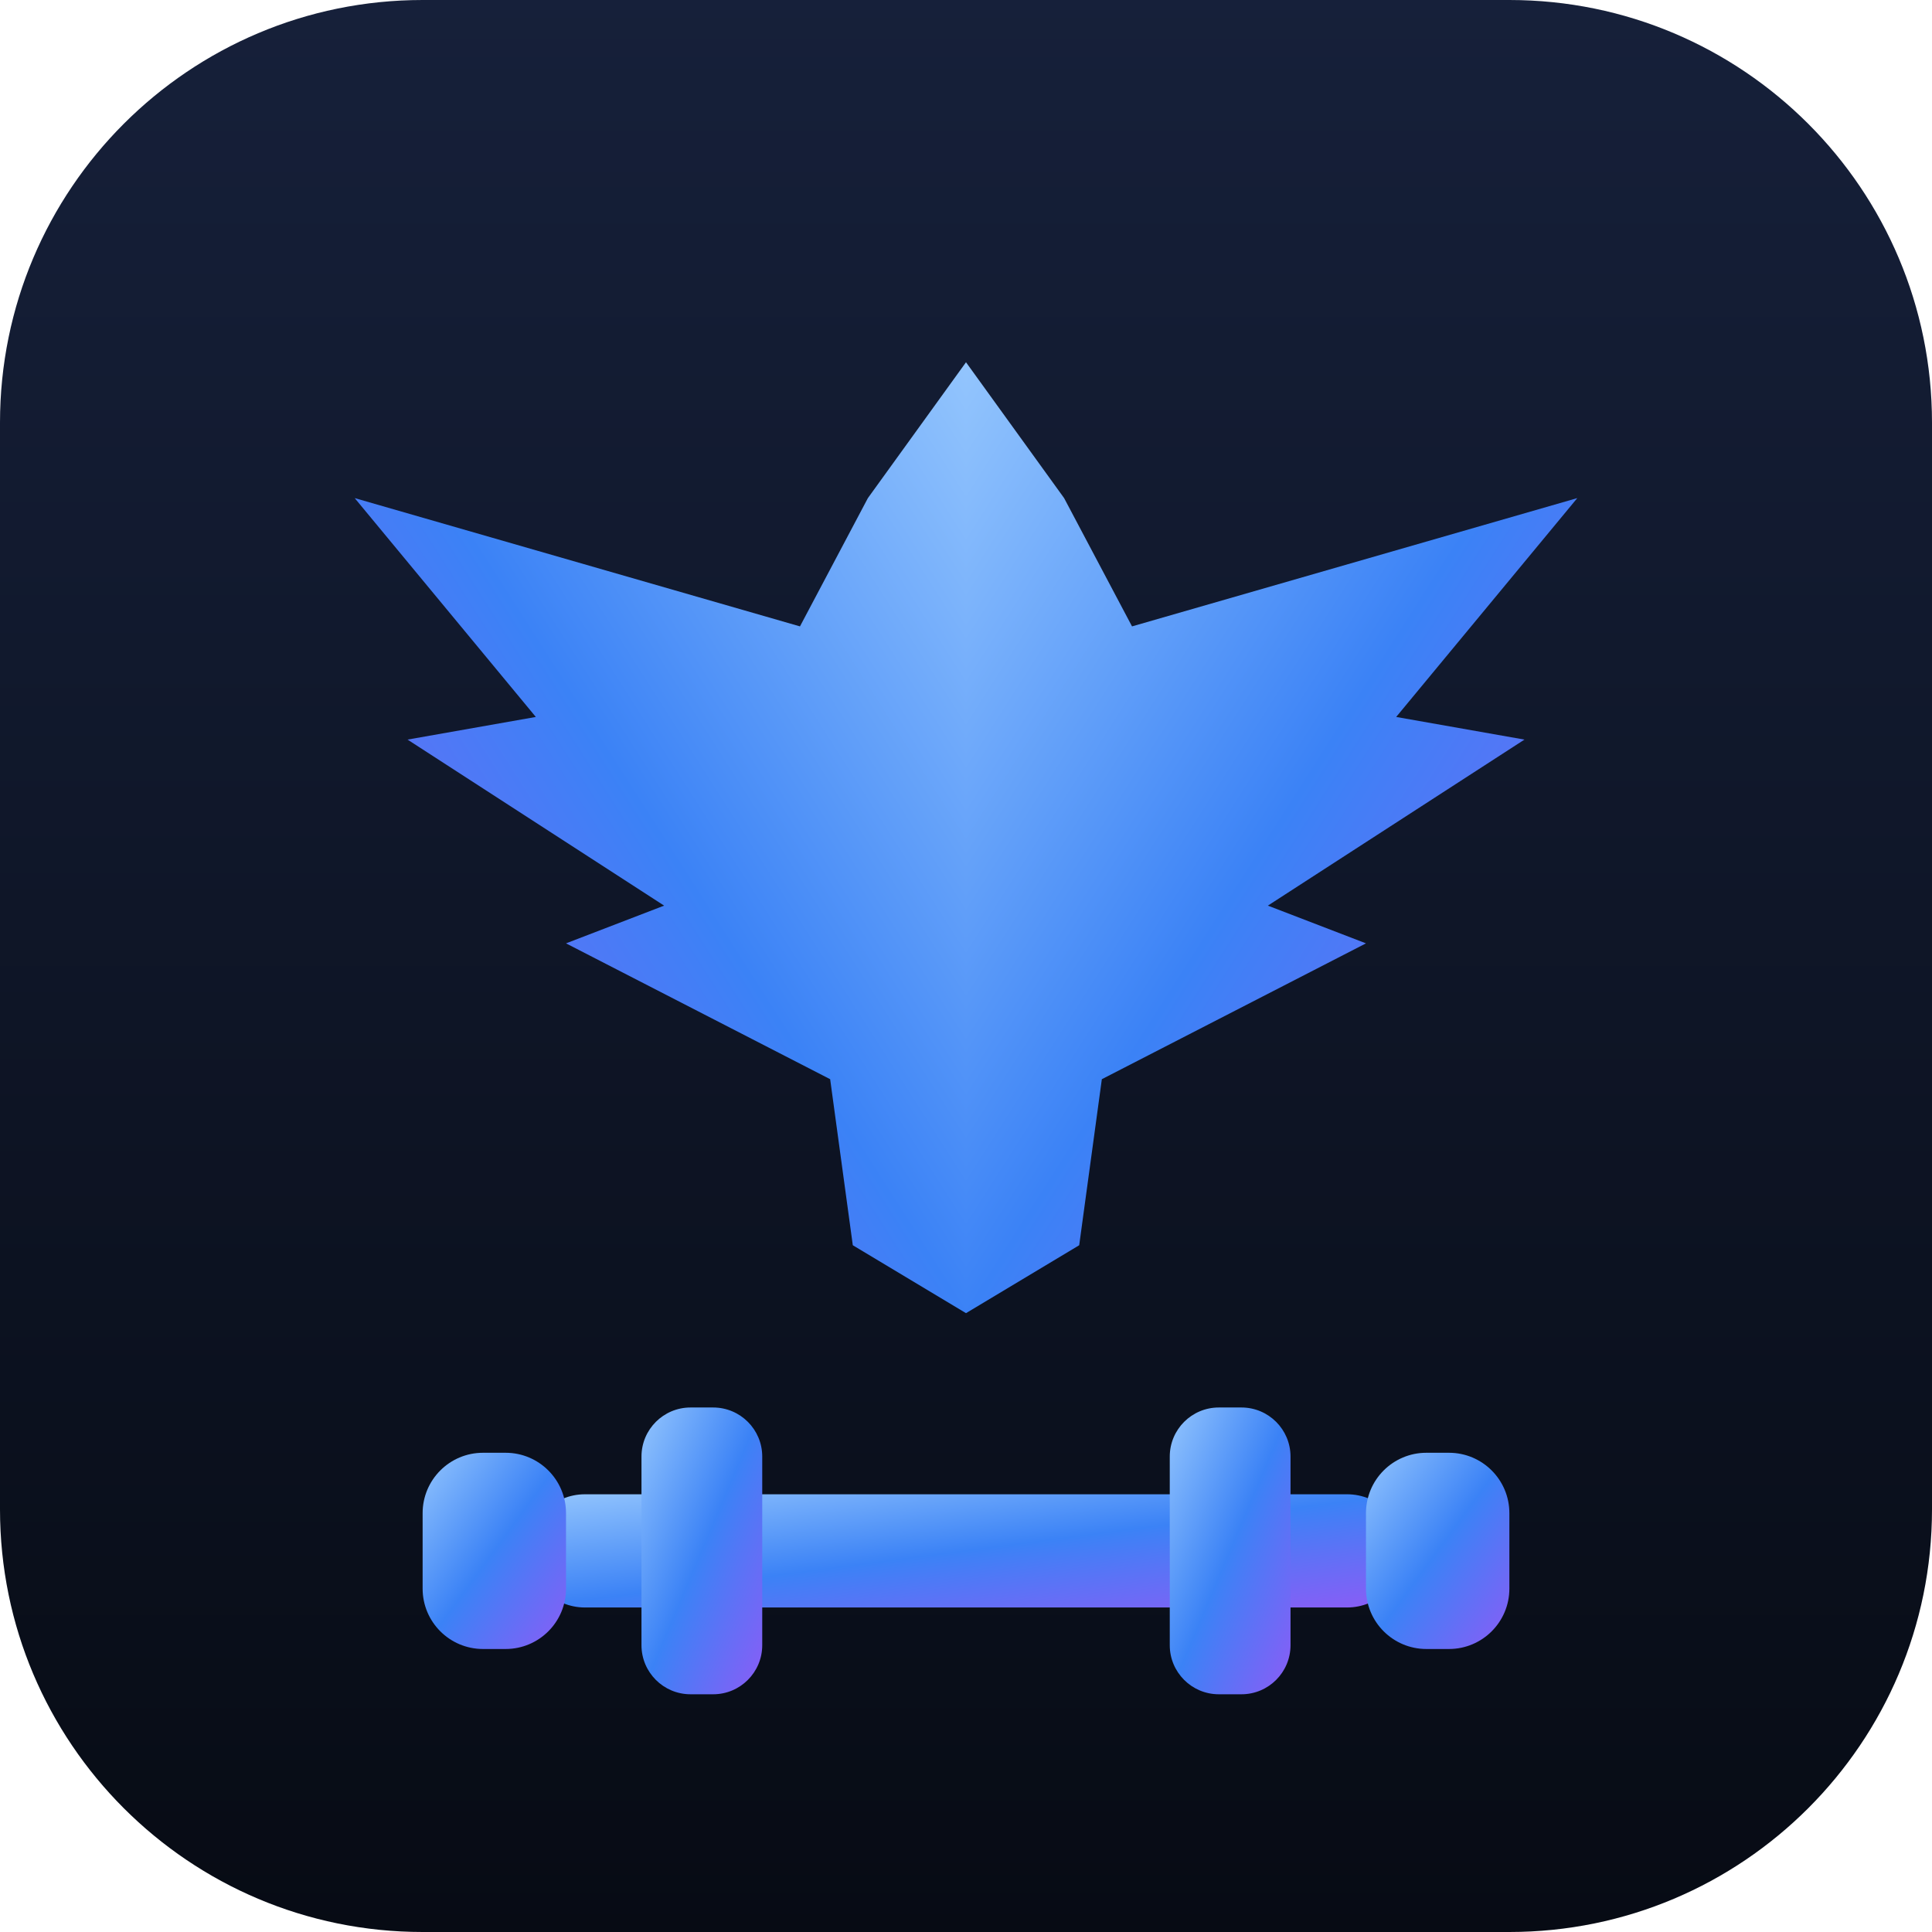
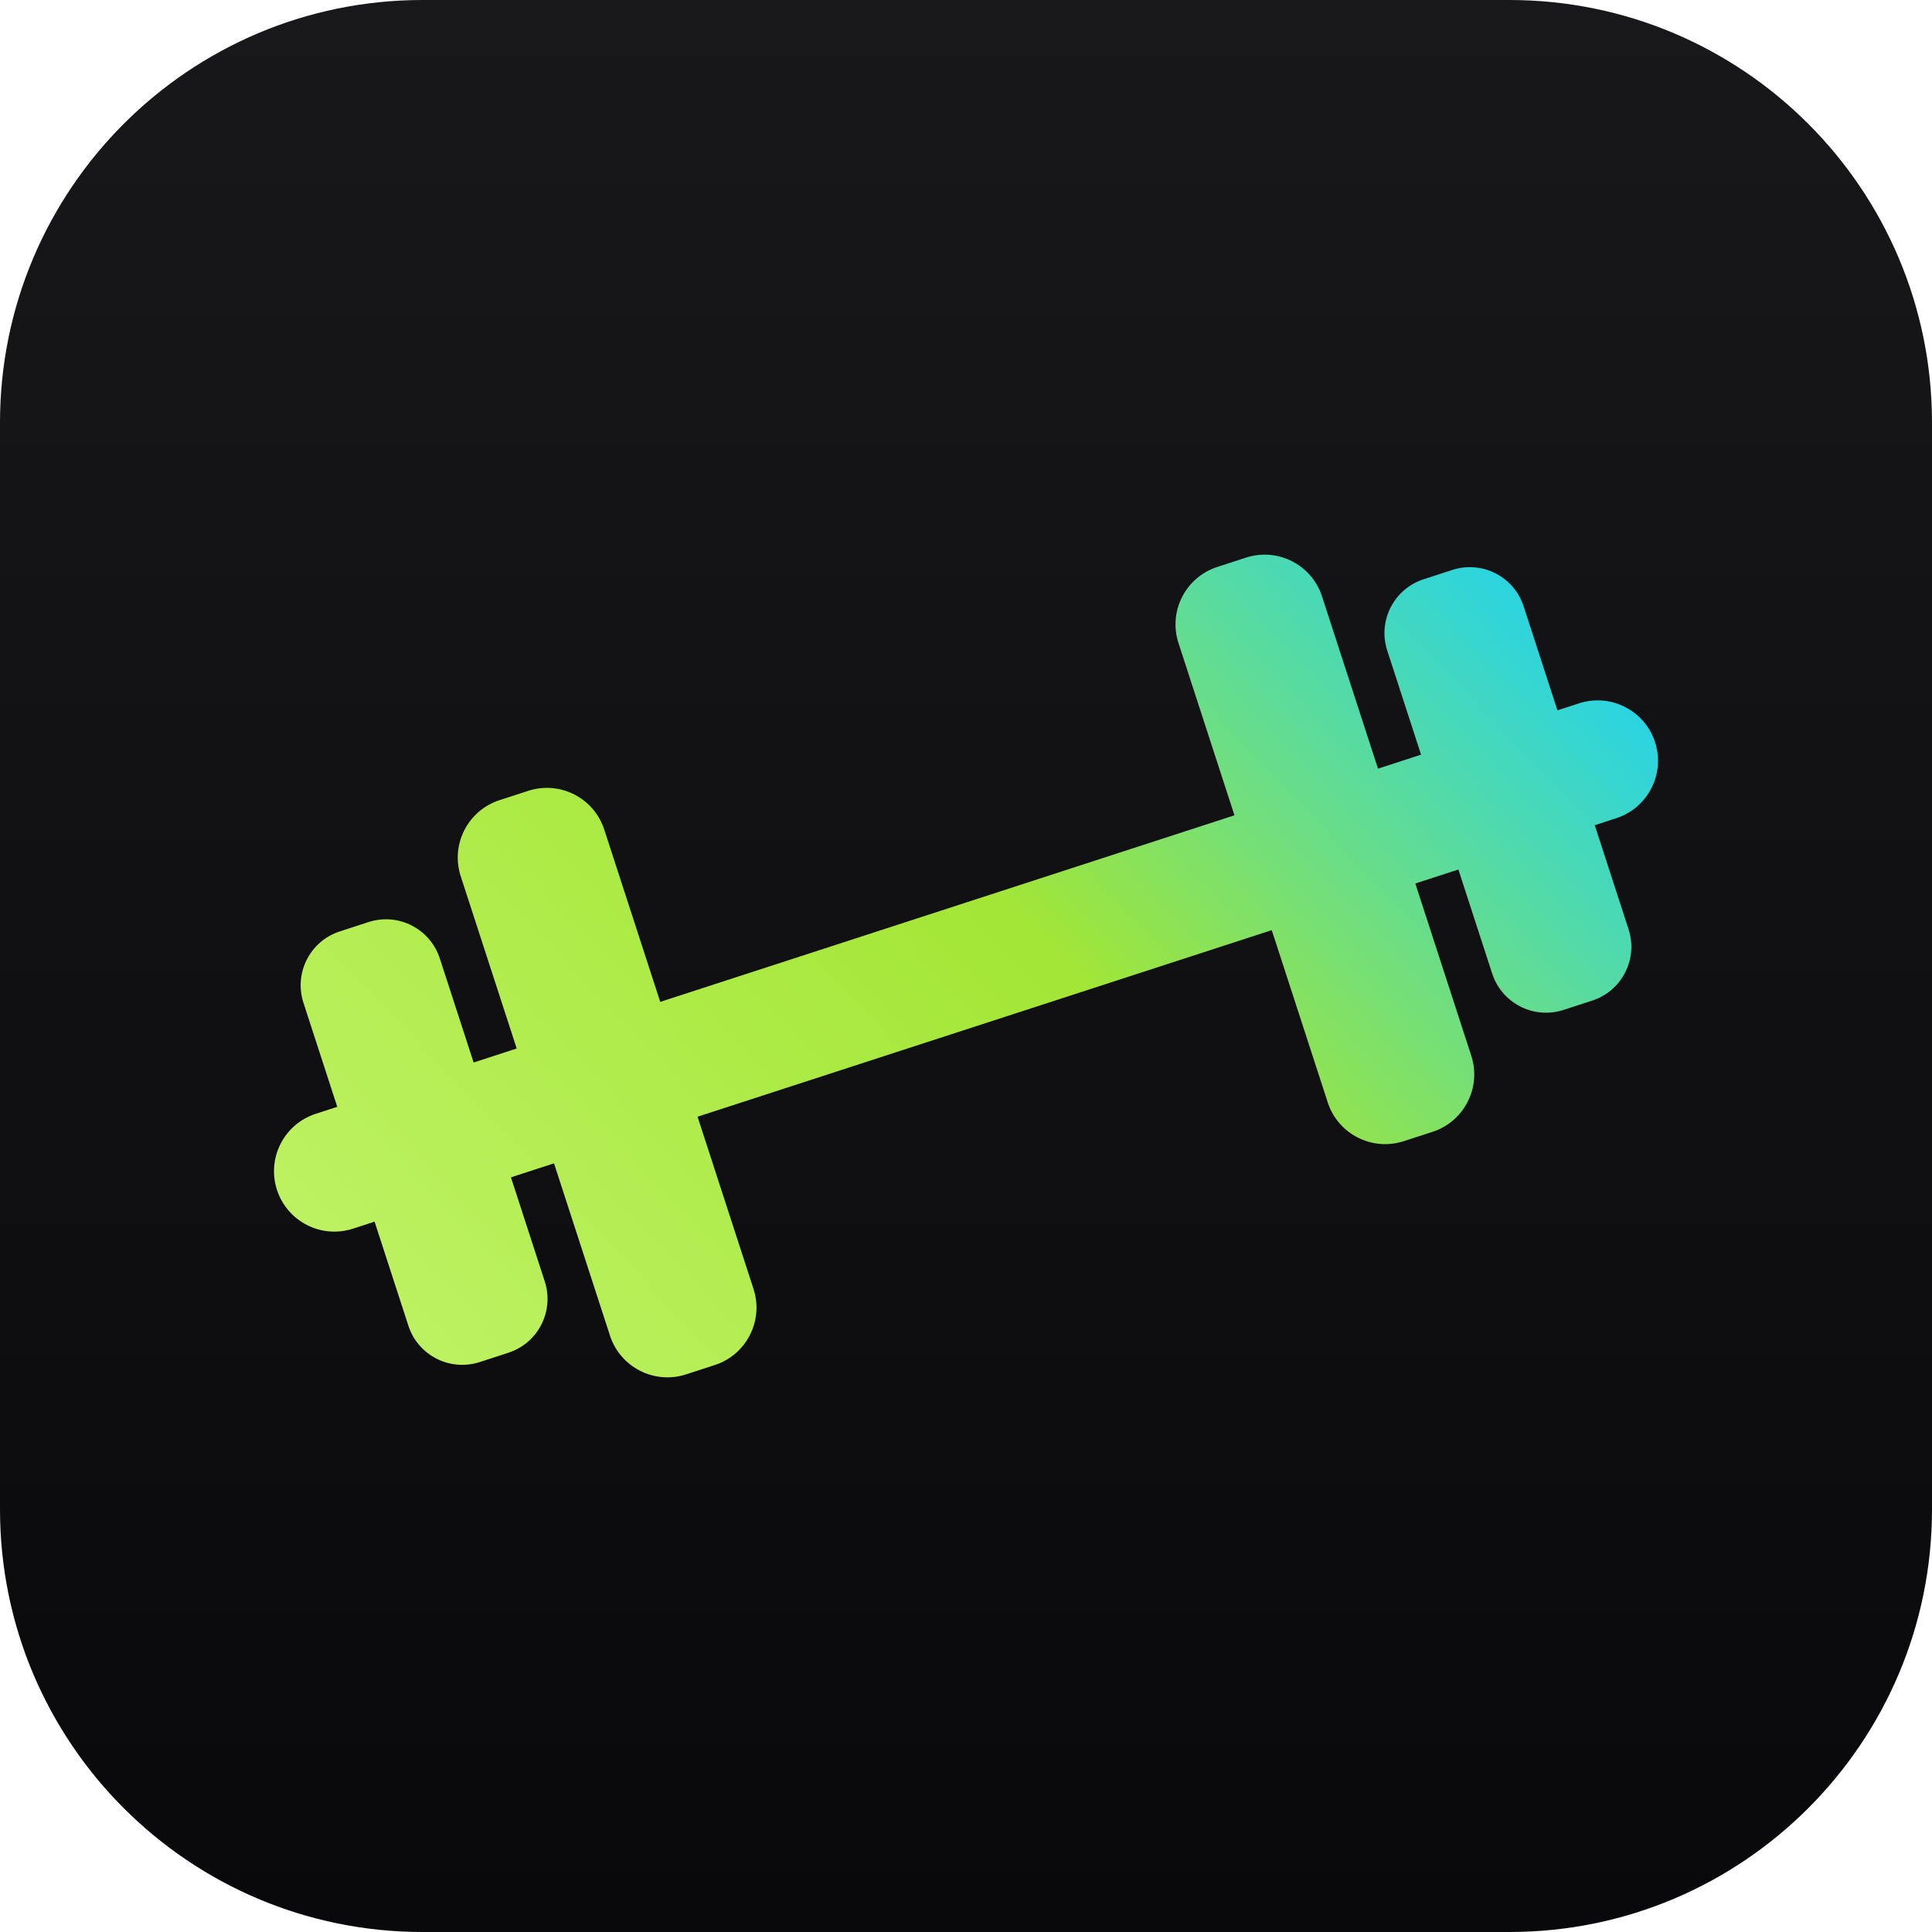
<svg xmlns="http://www.w3.org/2000/svg" width="512" height="512" viewBox="0 0 512 512">
  <defs>
-     <linearGradient id="gold" x1="0" y1="0" x2="1" y2="1">
-       <stop offset="0%" stop-color="#93C5FD" />
-       <stop offset="50%" stop-color="#3B82F6" />
-       <stop offset="100%" stop-color="#8B5CF6" />
+     <linearGradient id="mark" gradientUnits="userSpaceOnUse" x1="88" y1="336" x2="424" y2="176">
+       <stop offset="0%" stop-color="#BEF264" />
+       <stop offset="55%" stop-color="#A3E635" />
+       <stop offset="100%" stop-color="#22D3EE" />
    </linearGradient>
    <linearGradient id="bg" x1="0" y1="0" x2="0" y2="1">
-       <stop offset="0%" stop-color="#16203A" />
-       <stop offset="100%" stop-color="#070B14" />
+       <stop offset="0%" stop-color="#18181B" />
+       <stop offset="100%" stop-color="#09090B" />
    </linearGradient>
  </defs>
  <rect width="512" height="512" fill="url(#bg)" rx="112" />
-   <g transform="translate(256 256) scale(1) translate(-256 -256)" fill="url(#gold)">
-     <g>
-       <path d="M256 96    L282 132    L300 166    L418 132    L370 190    L404 196    L336 240    L362 250    L292 286    L286 330    L256 348    Z" />
-       <path d="M256 96    L282 132    L300 166    L418 132    L370 190    L404 196    L336 240    L362 250    L292 286    L286 330    L256 348    Z" transform="translate(512 0) scale(-1 1)" />
-     </g>
-     <rect x="140" y="396" width="232" height="30" rx="15" />
-     <rect x="170" y="373" width="32" height="76" rx="13" />
-     <rect x="310" y="373" width="32" height="76" rx="13" />
-     <rect x="112" y="385" width="38" height="52" rx="16" />
-     <rect x="362" y="385" width="38" height="52" rx="16" />
+   <g transform="translate(256 256) scale(1) rotate(-18) translate(-256 -256)" fill="url(#mark)">
+     <rect x="64" y="240" width="384" height="32" rx="16" />
+     <rect x="136" y="176" width="40" height="160" rx="16" />
+     <rect x="336" y="176" width="40" height="160" rx="16" />
+     <rect x="86" y="196" width="38" height="120" rx="15" />
+     <rect x="388" y="196" width="38" height="120" rx="15" />
  </g>
</svg>
